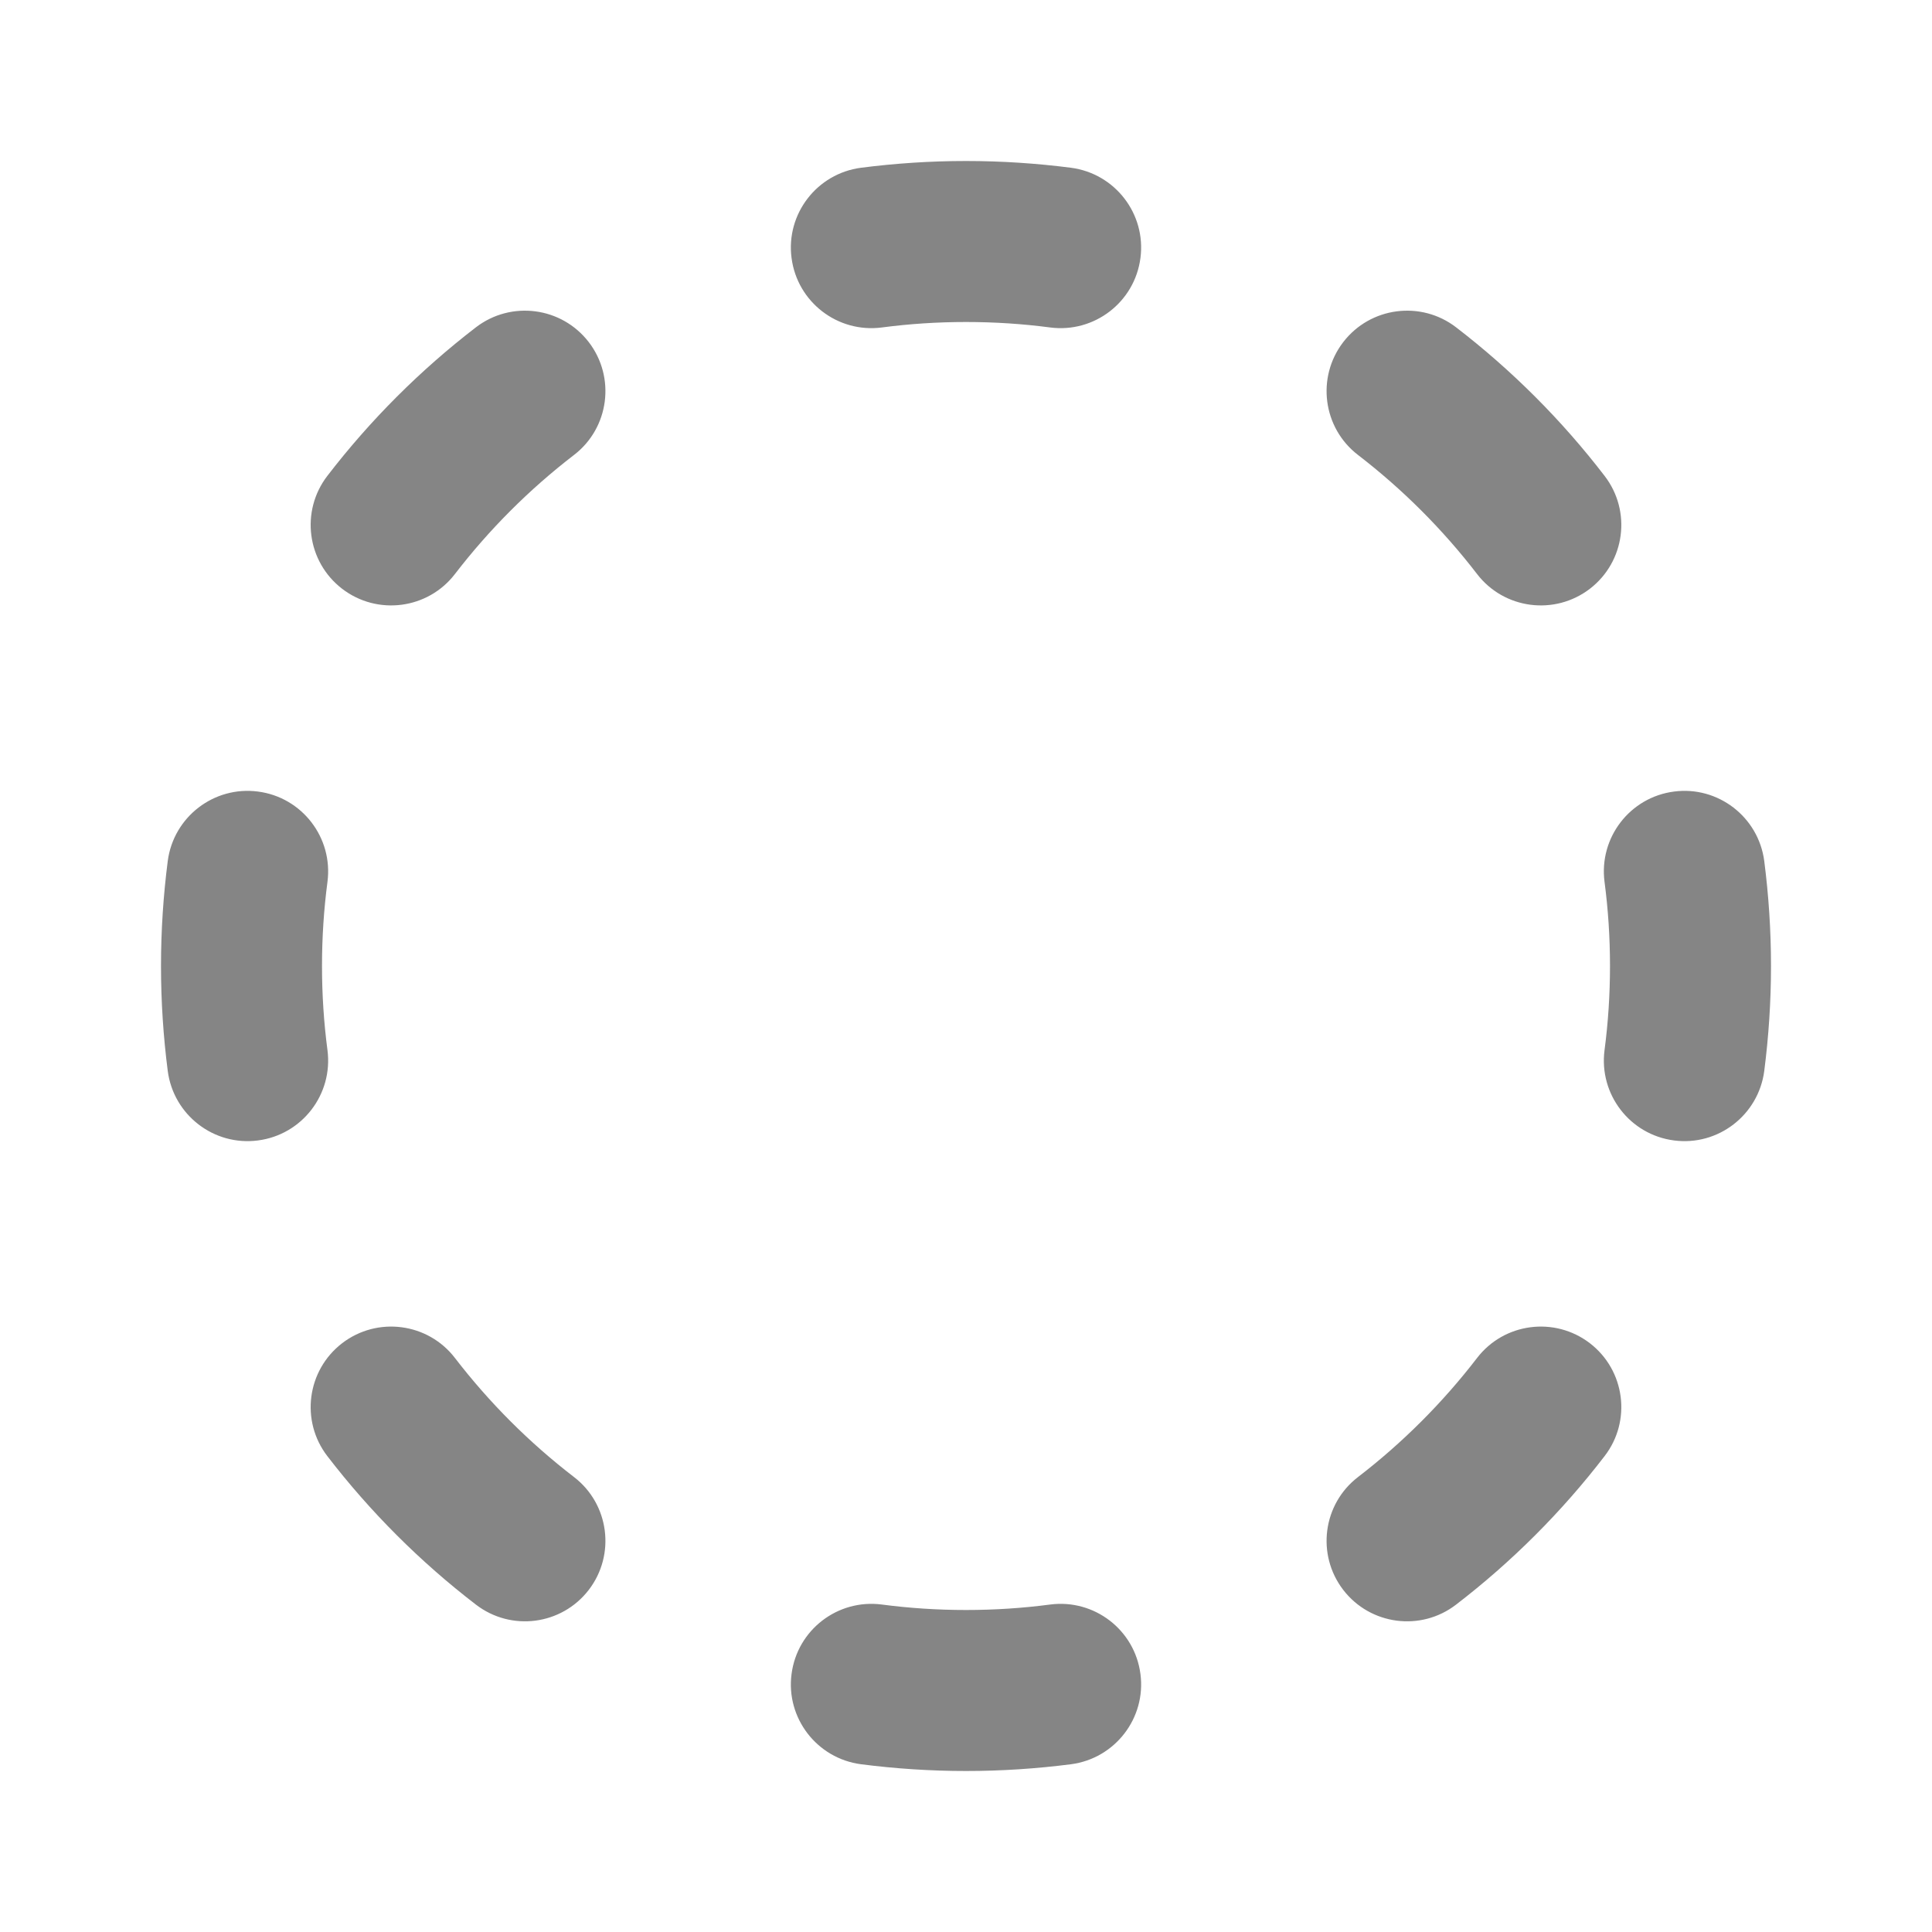
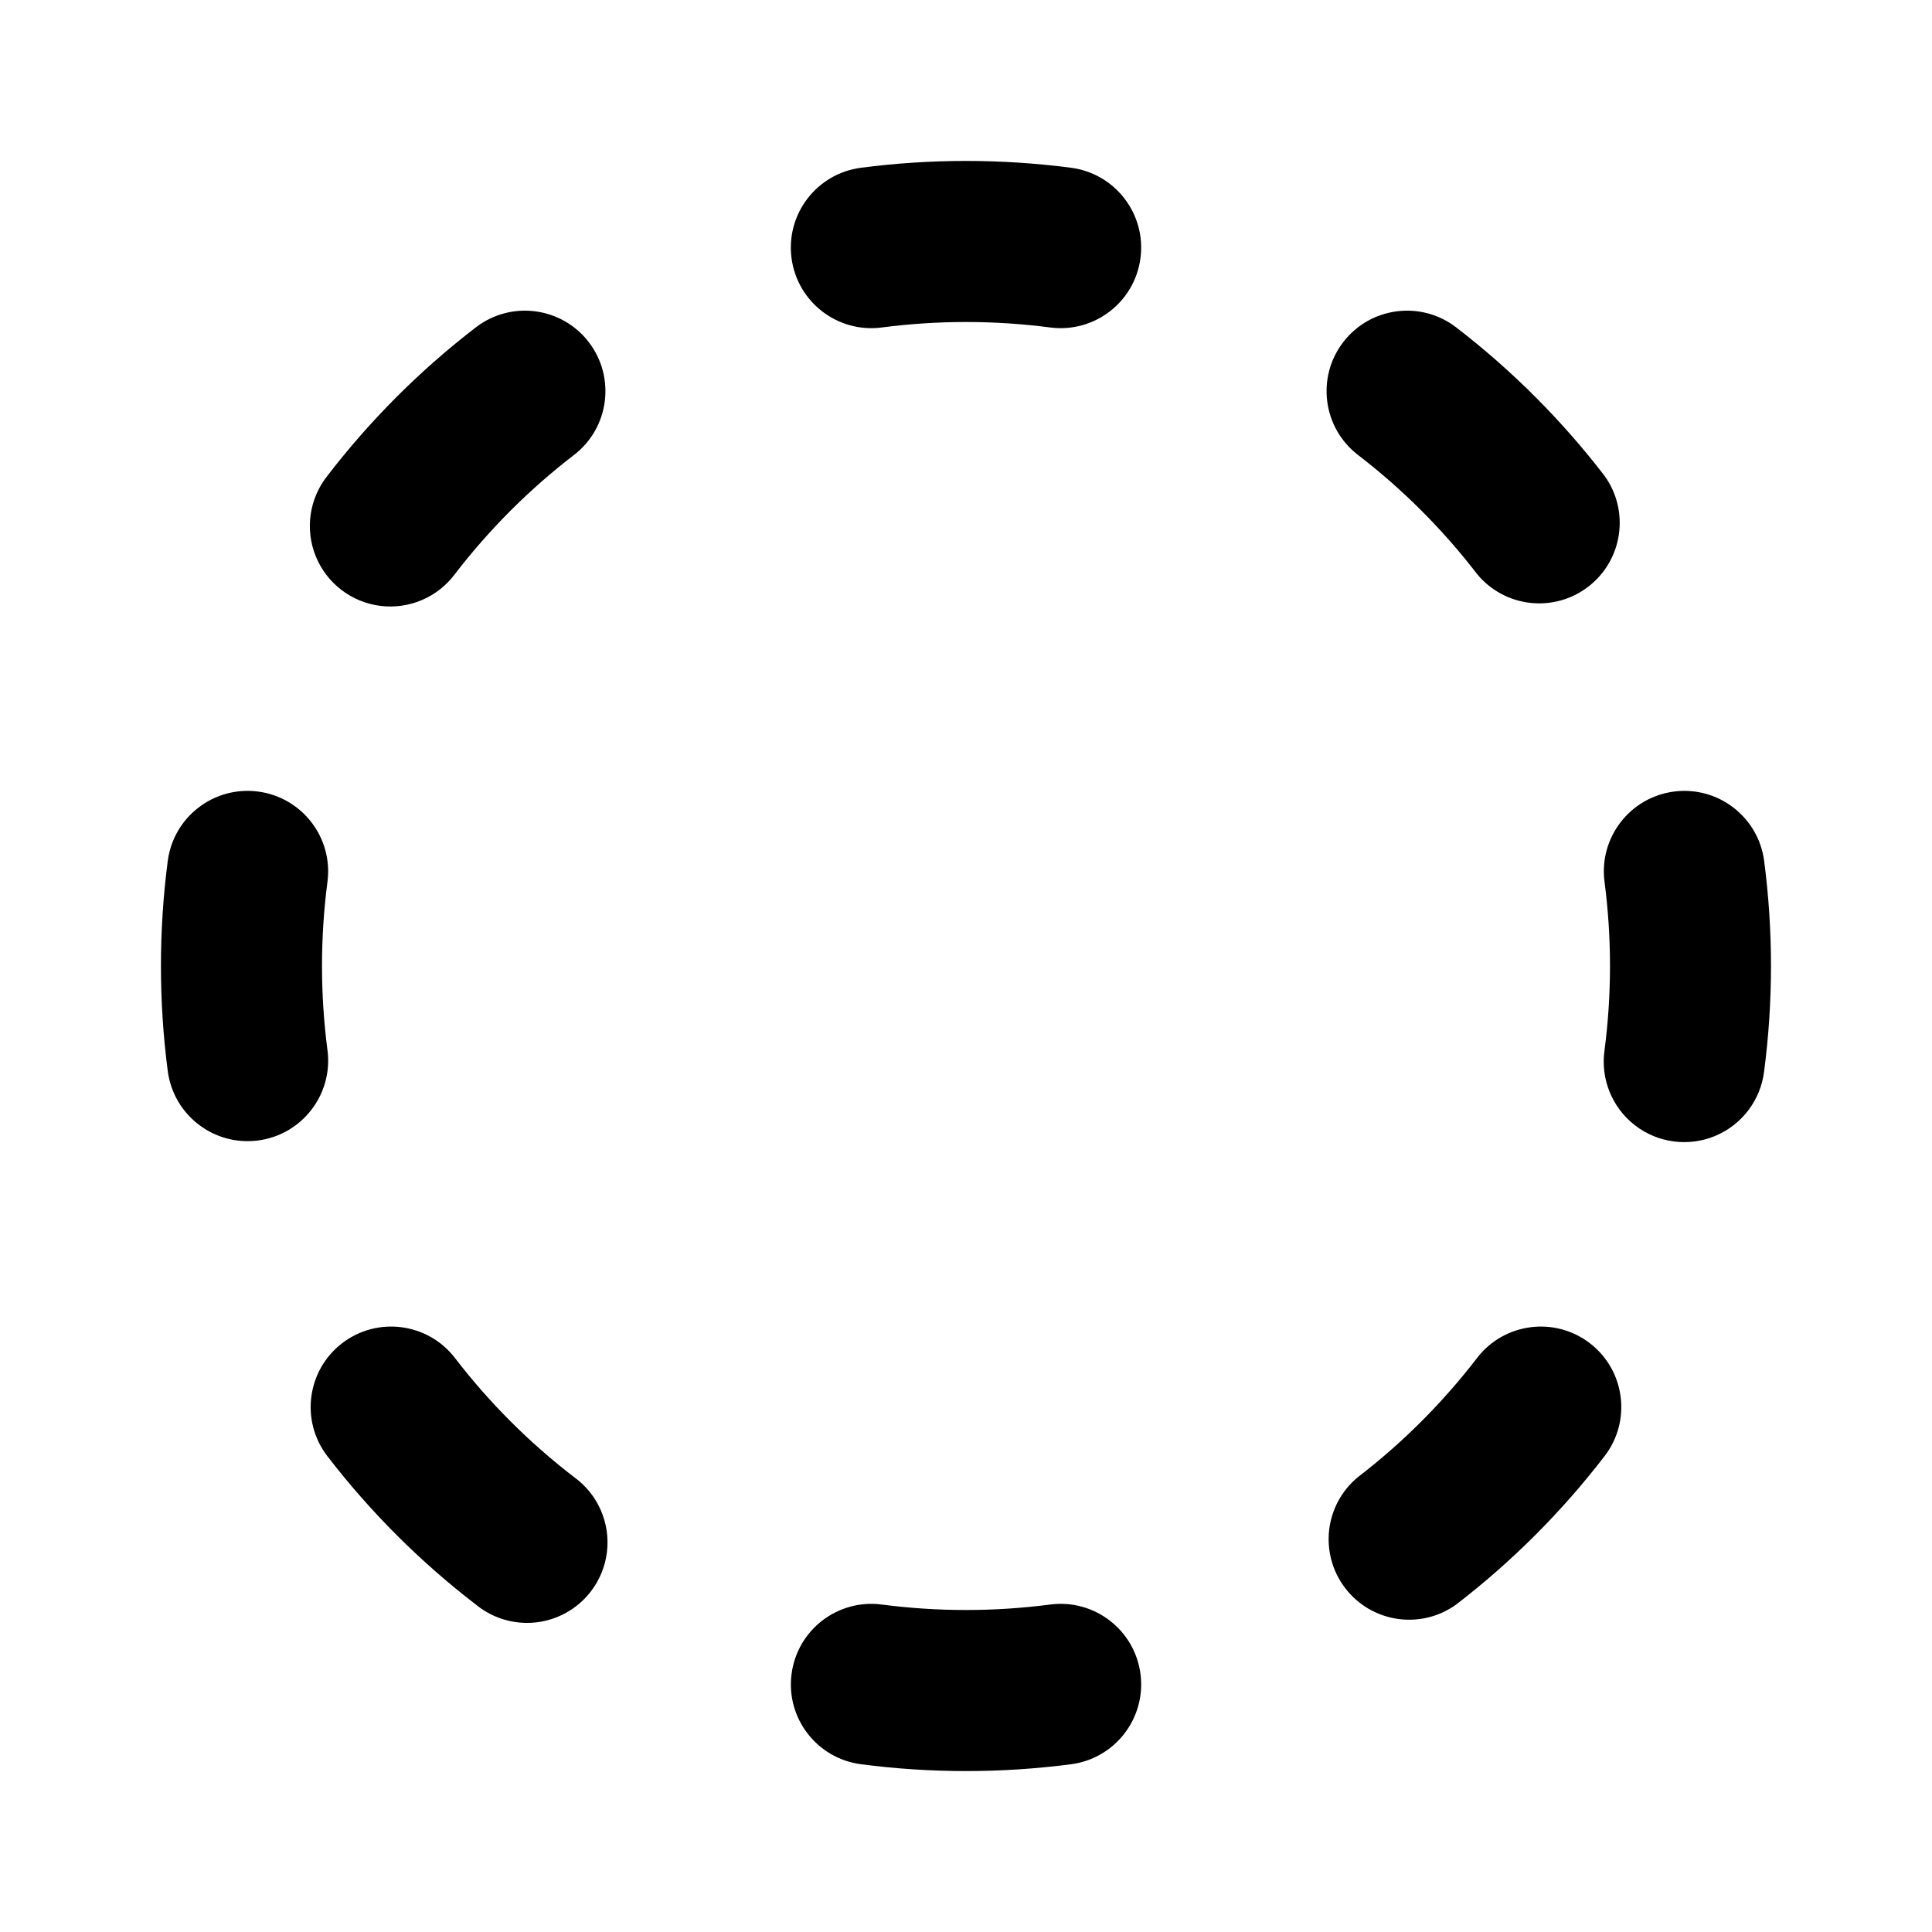
- <svg xmlns="http://www.w3.org/2000/svg" width="24" height="24" viewBox="0 0 24 24" fill="none">
-   <path fill-rule="evenodd" clip-rule="evenodd" d="M10.695 2.084C11.123 2.029 11.558 2 12 2C12.442 2 12.877 2.029 13.305 2.084C13.852 2.156 14.239 2.658 14.167 3.205C14.096 3.753 13.594 4.139 13.046 4.068C12.704 4.023 12.355 4 12 4C11.645 4 11.296 4.023 10.954 4.068C10.406 4.139 9.904 3.753 9.833 3.205C9.761 2.658 10.148 2.156 10.695 2.084ZM7.314 4.25C7.65 4.688 7.568 5.316 7.13 5.652C6.576 6.078 6.078 6.576 5.652 7.13C5.316 7.568 4.688 7.65 4.25 7.314C3.812 6.977 3.73 6.35 4.066 5.912C4.599 5.219 5.219 4.599 5.912 4.066C6.35 3.73 6.977 3.812 7.314 4.25ZM16.686 4.25C17.023 3.812 17.651 3.73 18.088 4.066C18.781 4.599 19.401 5.219 19.933 5.912C20.27 6.35 20.188 6.977 19.75 7.314C19.312 7.65 18.684 7.568 18.348 7.13C17.922 6.576 17.424 6.078 16.87 5.652C16.432 5.316 16.35 4.688 16.686 4.25ZM3.205 9.833C3.753 9.904 4.139 10.406 4.068 10.954C4.023 11.296 4 11.645 4 12C4 12.355 4.023 12.704 4.068 13.046C4.139 13.594 3.753 14.096 3.205 14.167C2.658 14.239 2.156 13.852 2.084 13.305C2.029 12.877 2 12.442 2 12C2 11.558 2.029 11.123 2.084 10.695C2.156 10.148 2.658 9.761 3.205 9.833ZM20.795 9.833C21.342 9.761 21.844 10.148 21.916 10.695C21.971 11.123 22 11.558 22 12C22 12.442 21.971 12.877 21.916 13.305C21.844 13.852 21.342 14.239 20.795 14.167C20.247 14.096 19.861 13.594 19.932 13.046C19.977 12.704 20 12.355 20 12C20 11.645 19.977 11.296 19.932 10.954C19.861 10.406 20.247 9.904 20.795 9.833ZM4.25 16.686C4.688 16.35 5.316 16.432 5.652 16.87C6.078 17.424 6.576 17.922 7.13 18.348C7.568 18.684 7.65 19.312 7.314 19.75C6.977 20.188 6.35 20.27 5.912 19.933C5.219 19.401 4.599 18.781 4.066 18.088C3.73 17.651 3.812 17.023 4.25 16.686ZM19.75 16.686C20.188 17.023 20.27 17.651 19.933 18.088C19.401 18.781 18.781 19.401 18.088 19.933C17.651 20.27 17.023 20.188 16.686 19.75C16.35 19.312 16.432 18.684 16.87 18.348C17.424 17.922 17.922 17.424 18.348 16.87C18.684 16.432 19.312 16.35 19.75 16.686ZM9.833 20.795C9.904 20.247 10.406 19.861 10.954 19.932C11.296 19.977 11.645 20 12 20C12.355 20 12.704 19.977 13.046 19.932C13.594 19.861 14.096 20.247 14.167 20.795C14.239 21.342 13.852 21.844 13.305 21.916C12.877 21.971 12.442 22 12 22C11.558 22 11.123 21.971 10.695 21.916C10.148 21.844 9.761 21.342 9.833 20.795Z" fill="#858585" />
+ <svg xmlns="http://www.w3.org/2000/svg" width="24" height="24" fill="none" viewBox="0 0 24 24">
+   <path fill-rule="evenodd" clip-rule="evenodd" d="M10.695 2.084a10.085 10.085 0 012.61 0 1 1 0 11-.259 1.984 8.085 8.085 0 00-2.092 0 1 1 0 11-.259-1.984zM7.314 4.25a1 1 0 01-.184 1.402A8.054 8.054 0 005.652 7.13a1 1 0 11-1.586-1.218 10.052 10.052 0 011.846-1.846 1 1 0 011.402.184zm9.372 0a1 1 0 011.402-.184 10.053 10.053 0 011.845 1.846 1 1 0 01-1.585 1.218 8.054 8.054 0 00-1.478-1.478 1 1 0 01-.184-1.402zM3.206 9.833a1 1 0 01.862 1.12 8.085 8.085 0 000 2.093 1 1 0 01-1.984.259 10.085 10.085 0 010-2.61 1 1 0 011.121-.862zm17.589 0a1 1 0 011.12.862 10.077 10.077 0 010 2.61 1 1 0 11-1.983-.259 8.085 8.085 0 000-2.092 1 1 0 01.863-1.121zM4.25 16.686a1 1 0 011.402.184 8.054 8.054 0 001.478 1.478 1 1 0 11-1.218 1.585 10.053 10.053 0 01-1.846-1.845 1 1 0 01.184-1.402zm15.5 0a1 1 0 01.183 1.402 10.054 10.054 0 01-1.845 1.845 1 1 0 01-1.218-1.585 8.054 8.054 0 001.478-1.478 1 1 0 011.402-.184zm-9.917 4.109a1 1 0 011.12-.863 8.085 8.085 0 002.093 0 1 1 0 01.259 1.984 10.077 10.077 0 01-2.61 0 1 1 0 01-.862-1.121z" fill="currentColor" />
</svg>
